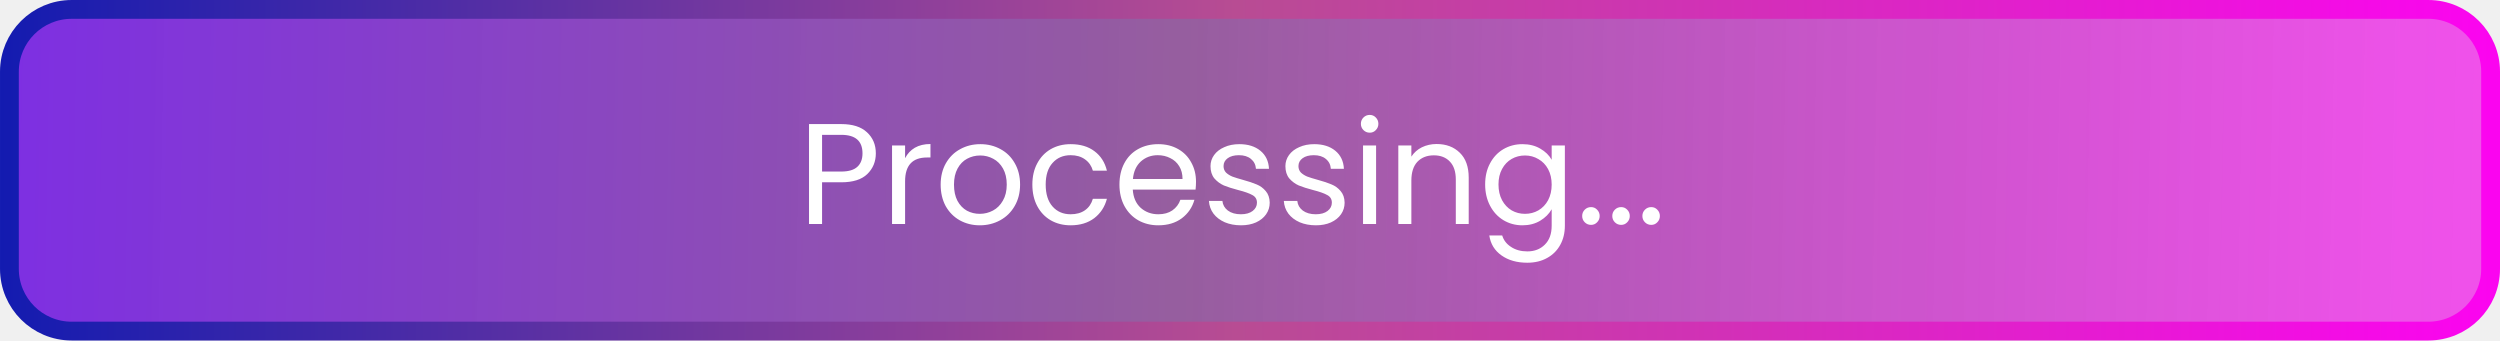
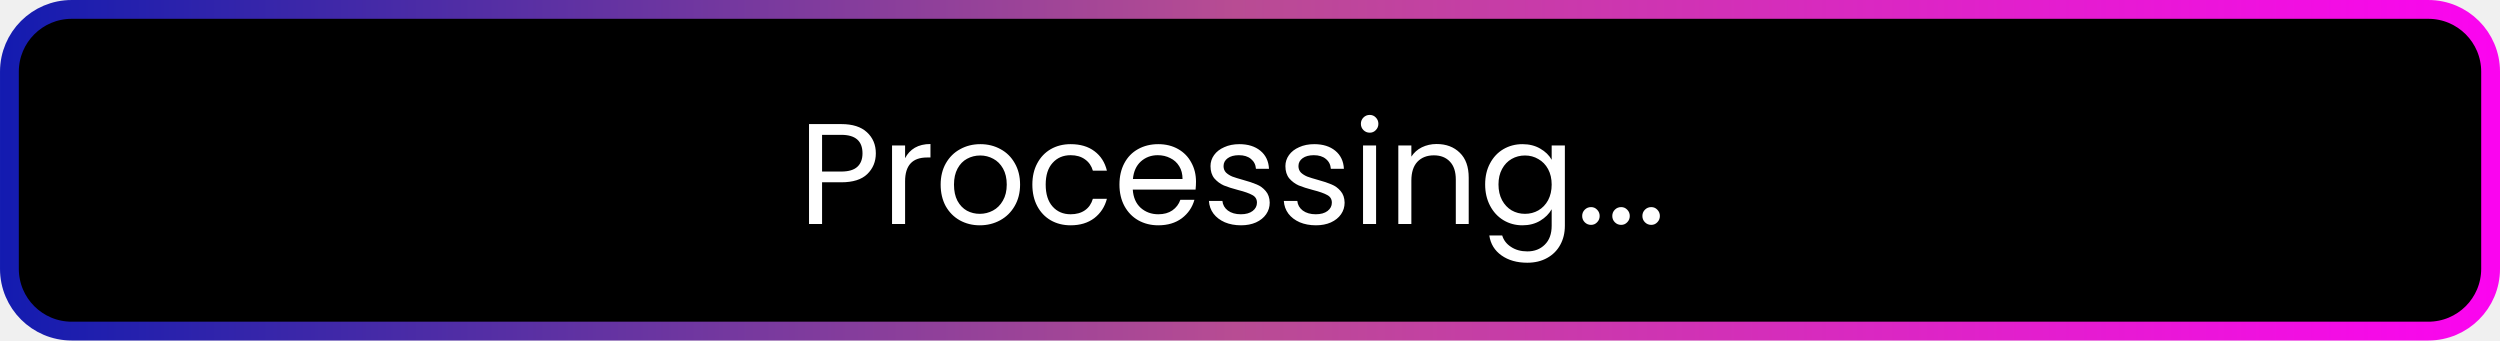
<svg xmlns="http://www.w3.org/2000/svg" width="279" height="38" viewBox="0 0 279 38" fill="none">
-   <rect x="1.05" y="1.05" width="276.901" height="35.901" rx="6.95" fill="url(#paint0_linear_3946_226371)" stroke="url(#paint1_linear_3946_226371)" stroke-width="2.099" />
+   <rect x="1.05" y="1.05" width="276.901" height="35.901" rx="6.95" fill="black" stroke="url(#paint0_linear_4120_226763)" stroke-width="2.099" />
  <path d="M97.743 17.112C97.743 18.04 97.423 18.813 96.783 19.432C96.153 20.04 95.188 20.344 93.887 20.344H91.743V25H90.287V13.848H93.887C95.145 13.848 96.1 14.152 96.751 14.76C97.412 15.368 97.743 16.152 97.743 17.112ZM93.887 19.144C94.697 19.144 95.295 18.968 95.679 18.616C96.063 18.264 96.255 17.763 96.255 17.112C96.255 15.736 95.465 15.048 93.887 15.048H91.743V19.144H93.887ZM101.008 17.656C101.264 17.155 101.627 16.765 102.096 16.488C102.576 16.211 103.158 16.072 103.84 16.072V17.576H103.456C101.824 17.576 101.008 18.461 101.008 20.232V25H99.552V16.232H101.008V17.656ZM109.345 25.144C108.524 25.144 107.777 24.957 107.105 24.584C106.444 24.211 105.921 23.683 105.537 23C105.164 22.307 104.977 21.507 104.977 20.6C104.977 19.704 105.169 18.915 105.553 18.232C105.948 17.539 106.481 17.011 107.153 16.648C107.825 16.275 108.577 16.088 109.409 16.088C110.241 16.088 110.993 16.275 111.665 16.648C112.337 17.011 112.865 17.533 113.249 18.216C113.644 18.899 113.841 19.693 113.841 20.6C113.841 21.507 113.638 22.307 113.233 23C112.838 23.683 112.3 24.211 111.617 24.584C110.934 24.957 110.177 25.144 109.345 25.144ZM109.345 23.864C109.868 23.864 110.358 23.741 110.817 23.496C111.276 23.251 111.644 22.883 111.921 22.392C112.209 21.901 112.353 21.304 112.353 20.6C112.353 19.896 112.214 19.299 111.937 18.808C111.66 18.317 111.297 17.955 110.849 17.72C110.401 17.475 109.916 17.352 109.393 17.352C108.86 17.352 108.369 17.475 107.921 17.72C107.484 17.955 107.132 18.317 106.865 18.808C106.598 19.299 106.465 19.896 106.465 20.6C106.465 21.315 106.593 21.917 106.849 22.408C107.116 22.899 107.468 23.267 107.905 23.512C108.342 23.747 108.822 23.864 109.345 23.864ZM115.211 20.6C115.211 19.693 115.393 18.904 115.755 18.232C116.118 17.549 116.619 17.021 117.259 16.648C117.91 16.275 118.651 16.088 119.483 16.088C120.561 16.088 121.446 16.349 122.139 16.872C122.843 17.395 123.307 18.12 123.531 19.048H121.963C121.814 18.515 121.521 18.093 121.083 17.784C120.657 17.475 120.123 17.32 119.483 17.32C118.651 17.32 117.979 17.608 117.467 18.184C116.955 18.749 116.699 19.555 116.699 20.6C116.699 21.656 116.955 22.472 117.467 23.048C117.979 23.624 118.651 23.912 119.483 23.912C120.123 23.912 120.657 23.763 121.083 23.464C121.51 23.165 121.803 22.739 121.963 22.184H123.531C123.297 23.08 122.827 23.8 122.123 24.344C121.419 24.877 120.539 25.144 119.483 25.144C118.651 25.144 117.91 24.957 117.259 24.584C116.619 24.211 116.118 23.683 115.755 23C115.393 22.317 115.211 21.517 115.211 20.6ZM133.474 20.28C133.474 20.557 133.458 20.851 133.426 21.16H126.418C126.472 22.024 126.765 22.701 127.298 23.192C127.842 23.672 128.498 23.912 129.266 23.912C129.896 23.912 130.418 23.768 130.834 23.48C131.261 23.181 131.56 22.787 131.73 22.296H133.298C133.064 23.139 132.594 23.827 131.89 24.36C131.186 24.883 130.312 25.144 129.266 25.144C128.434 25.144 127.688 24.957 127.026 24.584C126.376 24.211 125.864 23.683 125.49 23C125.117 22.307 124.93 21.507 124.93 20.6C124.93 19.693 125.112 18.899 125.474 18.216C125.837 17.533 126.344 17.011 126.994 16.648C127.656 16.275 128.413 16.088 129.266 16.088C130.098 16.088 130.834 16.269 131.474 16.632C132.114 16.995 132.605 17.496 132.946 18.136C133.298 18.765 133.474 19.48 133.474 20.28ZM131.97 19.976C131.97 19.421 131.848 18.947 131.602 18.552C131.357 18.147 131.021 17.843 130.594 17.64C130.178 17.427 129.714 17.32 129.202 17.32C128.466 17.32 127.837 17.555 127.314 18.024C126.802 18.493 126.509 19.144 126.434 19.976H131.97ZM138.5 25.144C137.828 25.144 137.225 25.032 136.692 24.808C136.159 24.573 135.737 24.253 135.428 23.848C135.119 23.432 134.948 22.957 134.916 22.424H136.42C136.463 22.861 136.665 23.219 137.028 23.496C137.401 23.773 137.887 23.912 138.484 23.912C139.039 23.912 139.476 23.789 139.796 23.544C140.116 23.299 140.276 22.989 140.276 22.616C140.276 22.232 140.105 21.949 139.764 21.768C139.423 21.576 138.895 21.389 138.18 21.208C137.529 21.037 136.996 20.867 136.58 20.696C136.175 20.515 135.823 20.253 135.524 19.912C135.236 19.56 135.092 19.101 135.092 18.536C135.092 18.088 135.225 17.677 135.492 17.304C135.759 16.931 136.137 16.637 136.628 16.424C137.119 16.2 137.679 16.088 138.308 16.088C139.279 16.088 140.063 16.333 140.66 16.824C141.257 17.315 141.577 17.987 141.62 18.84H140.164C140.132 18.381 139.945 18.013 139.604 17.736C139.273 17.459 138.825 17.32 138.26 17.32C137.737 17.32 137.321 17.432 137.012 17.656C136.703 17.88 136.548 18.173 136.548 18.536C136.548 18.824 136.639 19.064 136.82 19.256C137.012 19.437 137.247 19.587 137.524 19.704C137.812 19.811 138.207 19.933 138.708 20.072C139.337 20.243 139.849 20.413 140.244 20.584C140.639 20.744 140.975 20.989 141.252 21.32C141.54 21.651 141.689 22.083 141.7 22.616C141.7 23.096 141.567 23.528 141.3 23.912C141.033 24.296 140.655 24.6 140.164 24.824C139.684 25.037 139.129 25.144 138.5 25.144ZM146.859 25.144C146.187 25.144 145.585 25.032 145.051 24.808C144.518 24.573 144.097 24.253 143.787 23.848C143.478 23.432 143.307 22.957 143.275 22.424H144.779C144.822 22.861 145.025 23.219 145.387 23.496C145.761 23.773 146.246 23.912 146.843 23.912C147.398 23.912 147.835 23.789 148.155 23.544C148.475 23.299 148.635 22.989 148.635 22.616C148.635 22.232 148.465 21.949 148.123 21.768C147.782 21.576 147.254 21.389 146.539 21.208C145.889 21.037 145.355 20.867 144.939 20.696C144.534 20.515 144.182 20.253 143.883 19.912C143.595 19.56 143.451 19.101 143.451 18.536C143.451 18.088 143.585 17.677 143.851 17.304C144.118 16.931 144.497 16.637 144.987 16.424C145.478 16.2 146.038 16.088 146.667 16.088C147.638 16.088 148.422 16.333 149.019 16.824C149.617 17.315 149.937 17.987 149.979 18.84H148.523C148.491 18.381 148.305 18.013 147.963 17.736C147.633 17.459 147.185 17.32 146.619 17.32C146.097 17.32 145.681 17.432 145.371 17.656C145.062 17.88 144.907 18.173 144.907 18.536C144.907 18.824 144.998 19.064 145.179 19.256C145.371 19.437 145.606 19.587 145.883 19.704C146.171 19.811 146.566 19.933 147.067 20.072C147.697 20.243 148.209 20.413 148.603 20.584C148.998 20.744 149.334 20.989 149.611 21.32C149.899 21.651 150.049 22.083 150.059 22.616C150.059 23.096 149.926 23.528 149.659 23.912C149.393 24.296 149.014 24.6 148.523 24.824C148.043 25.037 147.489 25.144 146.859 25.144ZM152.867 14.808C152.589 14.808 152.355 14.712 152.163 14.52C151.971 14.328 151.875 14.093 151.875 13.816C151.875 13.539 151.971 13.304 152.163 13.112C152.355 12.92 152.589 12.824 152.867 12.824C153.133 12.824 153.357 12.92 153.539 13.112C153.731 13.304 153.827 13.539 153.827 13.816C153.827 14.093 153.731 14.328 153.539 14.52C153.357 14.712 153.133 14.808 152.867 14.808ZM153.571 16.232V25H152.115V16.232H153.571ZM160.324 16.072C161.391 16.072 162.255 16.397 162.916 17.048C163.578 17.688 163.908 18.616 163.908 19.832V25H162.468V20.04C162.468 19.165 162.25 18.499 161.812 18.04C161.375 17.571 160.778 17.336 160.02 17.336C159.252 17.336 158.639 17.576 158.18 18.056C157.732 18.536 157.508 19.235 157.508 20.152V25H156.052V16.232H157.508V17.48C157.796 17.032 158.186 16.685 158.676 16.44C159.178 16.195 159.727 16.072 160.324 16.072ZM169.903 16.088C170.66 16.088 171.321 16.253 171.887 16.584C172.463 16.915 172.889 17.331 173.167 17.832V16.232H174.639V25.192C174.639 25.992 174.468 26.701 174.127 27.32C173.785 27.949 173.295 28.44 172.655 28.792C172.025 29.144 171.289 29.32 170.447 29.32C169.295 29.32 168.335 29.048 167.567 28.504C166.799 27.96 166.345 27.219 166.207 26.28H167.647C167.807 26.813 168.137 27.24 168.639 27.56C169.14 27.891 169.743 28.056 170.447 28.056C171.247 28.056 171.897 27.805 172.399 27.304C172.911 26.803 173.167 26.099 173.167 25.192V23.352C172.879 23.864 172.452 24.291 171.887 24.632C171.321 24.973 170.66 25.144 169.903 25.144C169.124 25.144 168.415 24.952 167.775 24.568C167.145 24.184 166.649 23.645 166.287 22.952C165.924 22.259 165.743 21.469 165.743 20.584C165.743 19.688 165.924 18.904 166.287 18.232C166.649 17.549 167.145 17.021 167.775 16.648C168.415 16.275 169.124 16.088 169.903 16.088ZM173.167 20.6C173.167 19.939 173.033 19.363 172.767 18.872C172.5 18.381 172.137 18.008 171.679 17.752C171.231 17.485 170.735 17.352 170.191 17.352C169.647 17.352 169.151 17.48 168.703 17.736C168.255 17.992 167.897 18.365 167.631 18.856C167.364 19.347 167.231 19.923 167.231 20.584C167.231 21.256 167.364 21.843 167.631 22.344C167.897 22.835 168.255 23.213 168.703 23.48C169.151 23.736 169.647 23.864 170.191 23.864C170.735 23.864 171.231 23.736 171.679 23.48C172.137 23.213 172.5 22.835 172.767 22.344C173.033 21.843 173.167 21.261 173.167 20.6ZM177.563 25.096C177.286 25.096 177.051 25 176.859 24.808C176.667 24.616 176.571 24.381 176.571 24.104C176.571 23.827 176.667 23.592 176.859 23.4C177.051 23.208 177.286 23.112 177.563 23.112C177.83 23.112 178.054 23.208 178.235 23.4C178.427 23.592 178.523 23.827 178.523 24.104C178.523 24.381 178.427 24.616 178.235 24.808C178.054 25 177.83 25.096 177.563 25.096ZM180.923 25.096C180.645 25.096 180.411 25 180.219 24.808C180.027 24.616 179.931 24.381 179.931 24.104C179.931 23.827 180.027 23.592 180.219 23.4C180.411 23.208 180.645 23.112 180.923 23.112C181.189 23.112 181.413 23.208 181.595 23.4C181.787 23.592 181.883 23.827 181.883 24.104C181.883 24.381 181.787 24.616 181.595 24.808C181.413 25 181.189 25.096 180.923 25.096ZM184.282 25.096C184.005 25.096 183.77 25 183.578 24.808C183.386 24.616 183.29 24.381 183.29 24.104C183.29 23.827 183.386 23.592 183.578 23.4C183.77 23.208 184.005 23.112 184.282 23.112C184.549 23.112 184.773 23.208 184.954 23.4C185.146 23.592 185.242 23.827 185.242 24.104C185.242 24.381 185.146 24.616 184.954 24.808C184.773 25 184.549 25.096 184.282 25.096Z" fill="white" />
  <defs>
-     <linearGradient id="paint0_linear_3946_226371" x1="-49.523" y1="17.561" x2="296.354" y2="23.96" gradientUnits="userSpaceOnUse">
-       <stop stop-color="#6400FF" stop-opacity="0.88" />
-       <stop offset="0.524" stop-color="#874691" stop-opacity="0.86" />
-       <stop offset="1" stop-color="#FF03F5" stop-opacity="0.67" />
-     </linearGradient>
-     <linearGradient id="paint1_linear_3946_226371" x1="0" y1="19" x2="286.208" y2="19" gradientUnits="userSpaceOnUse">
+     <linearGradient id="paint0_linear_4120_226763" x1="0" y1="19" x2="286.208" y2="19" gradientUnits="userSpaceOnUse">
      <stop stop-color="#131BB0" />
      <stop offset="0.482" stop-color="#B84C93" />
      <stop offset="1" stop-color="#FF00F5" />
      <stop offset="1" stop-color="#DB34CA" />
    </linearGradient>
  </defs>
</svg>
